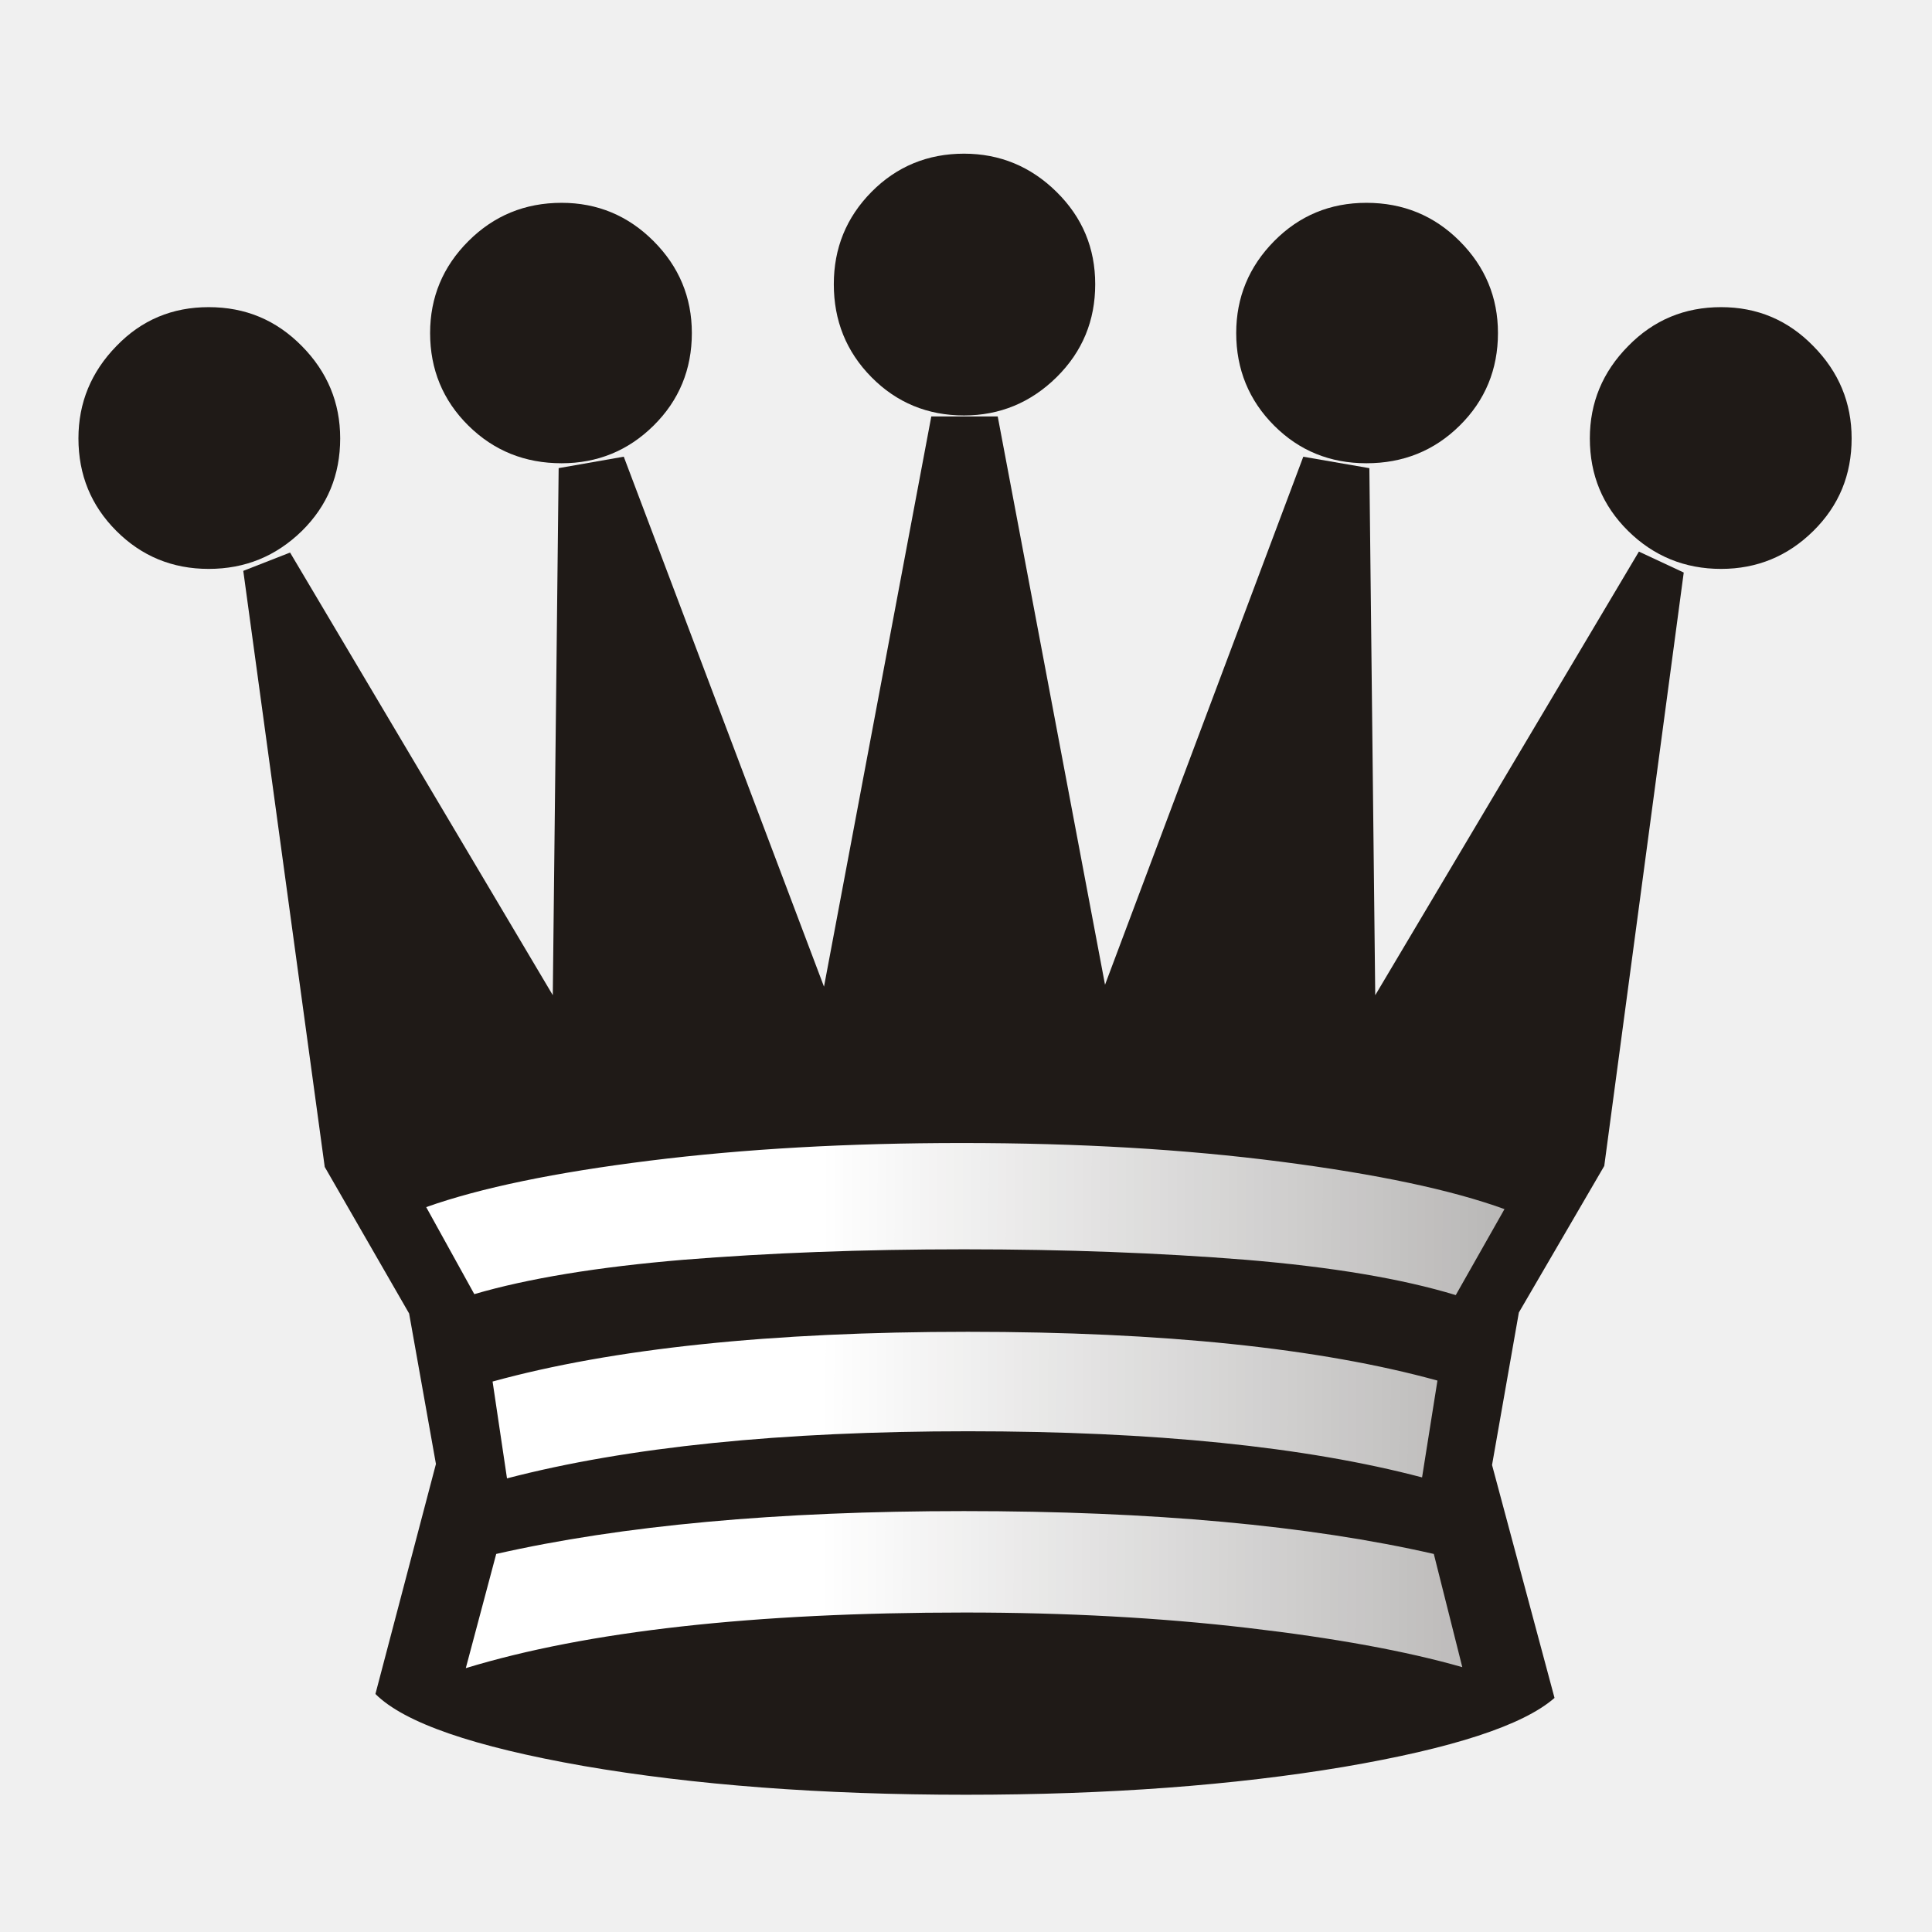
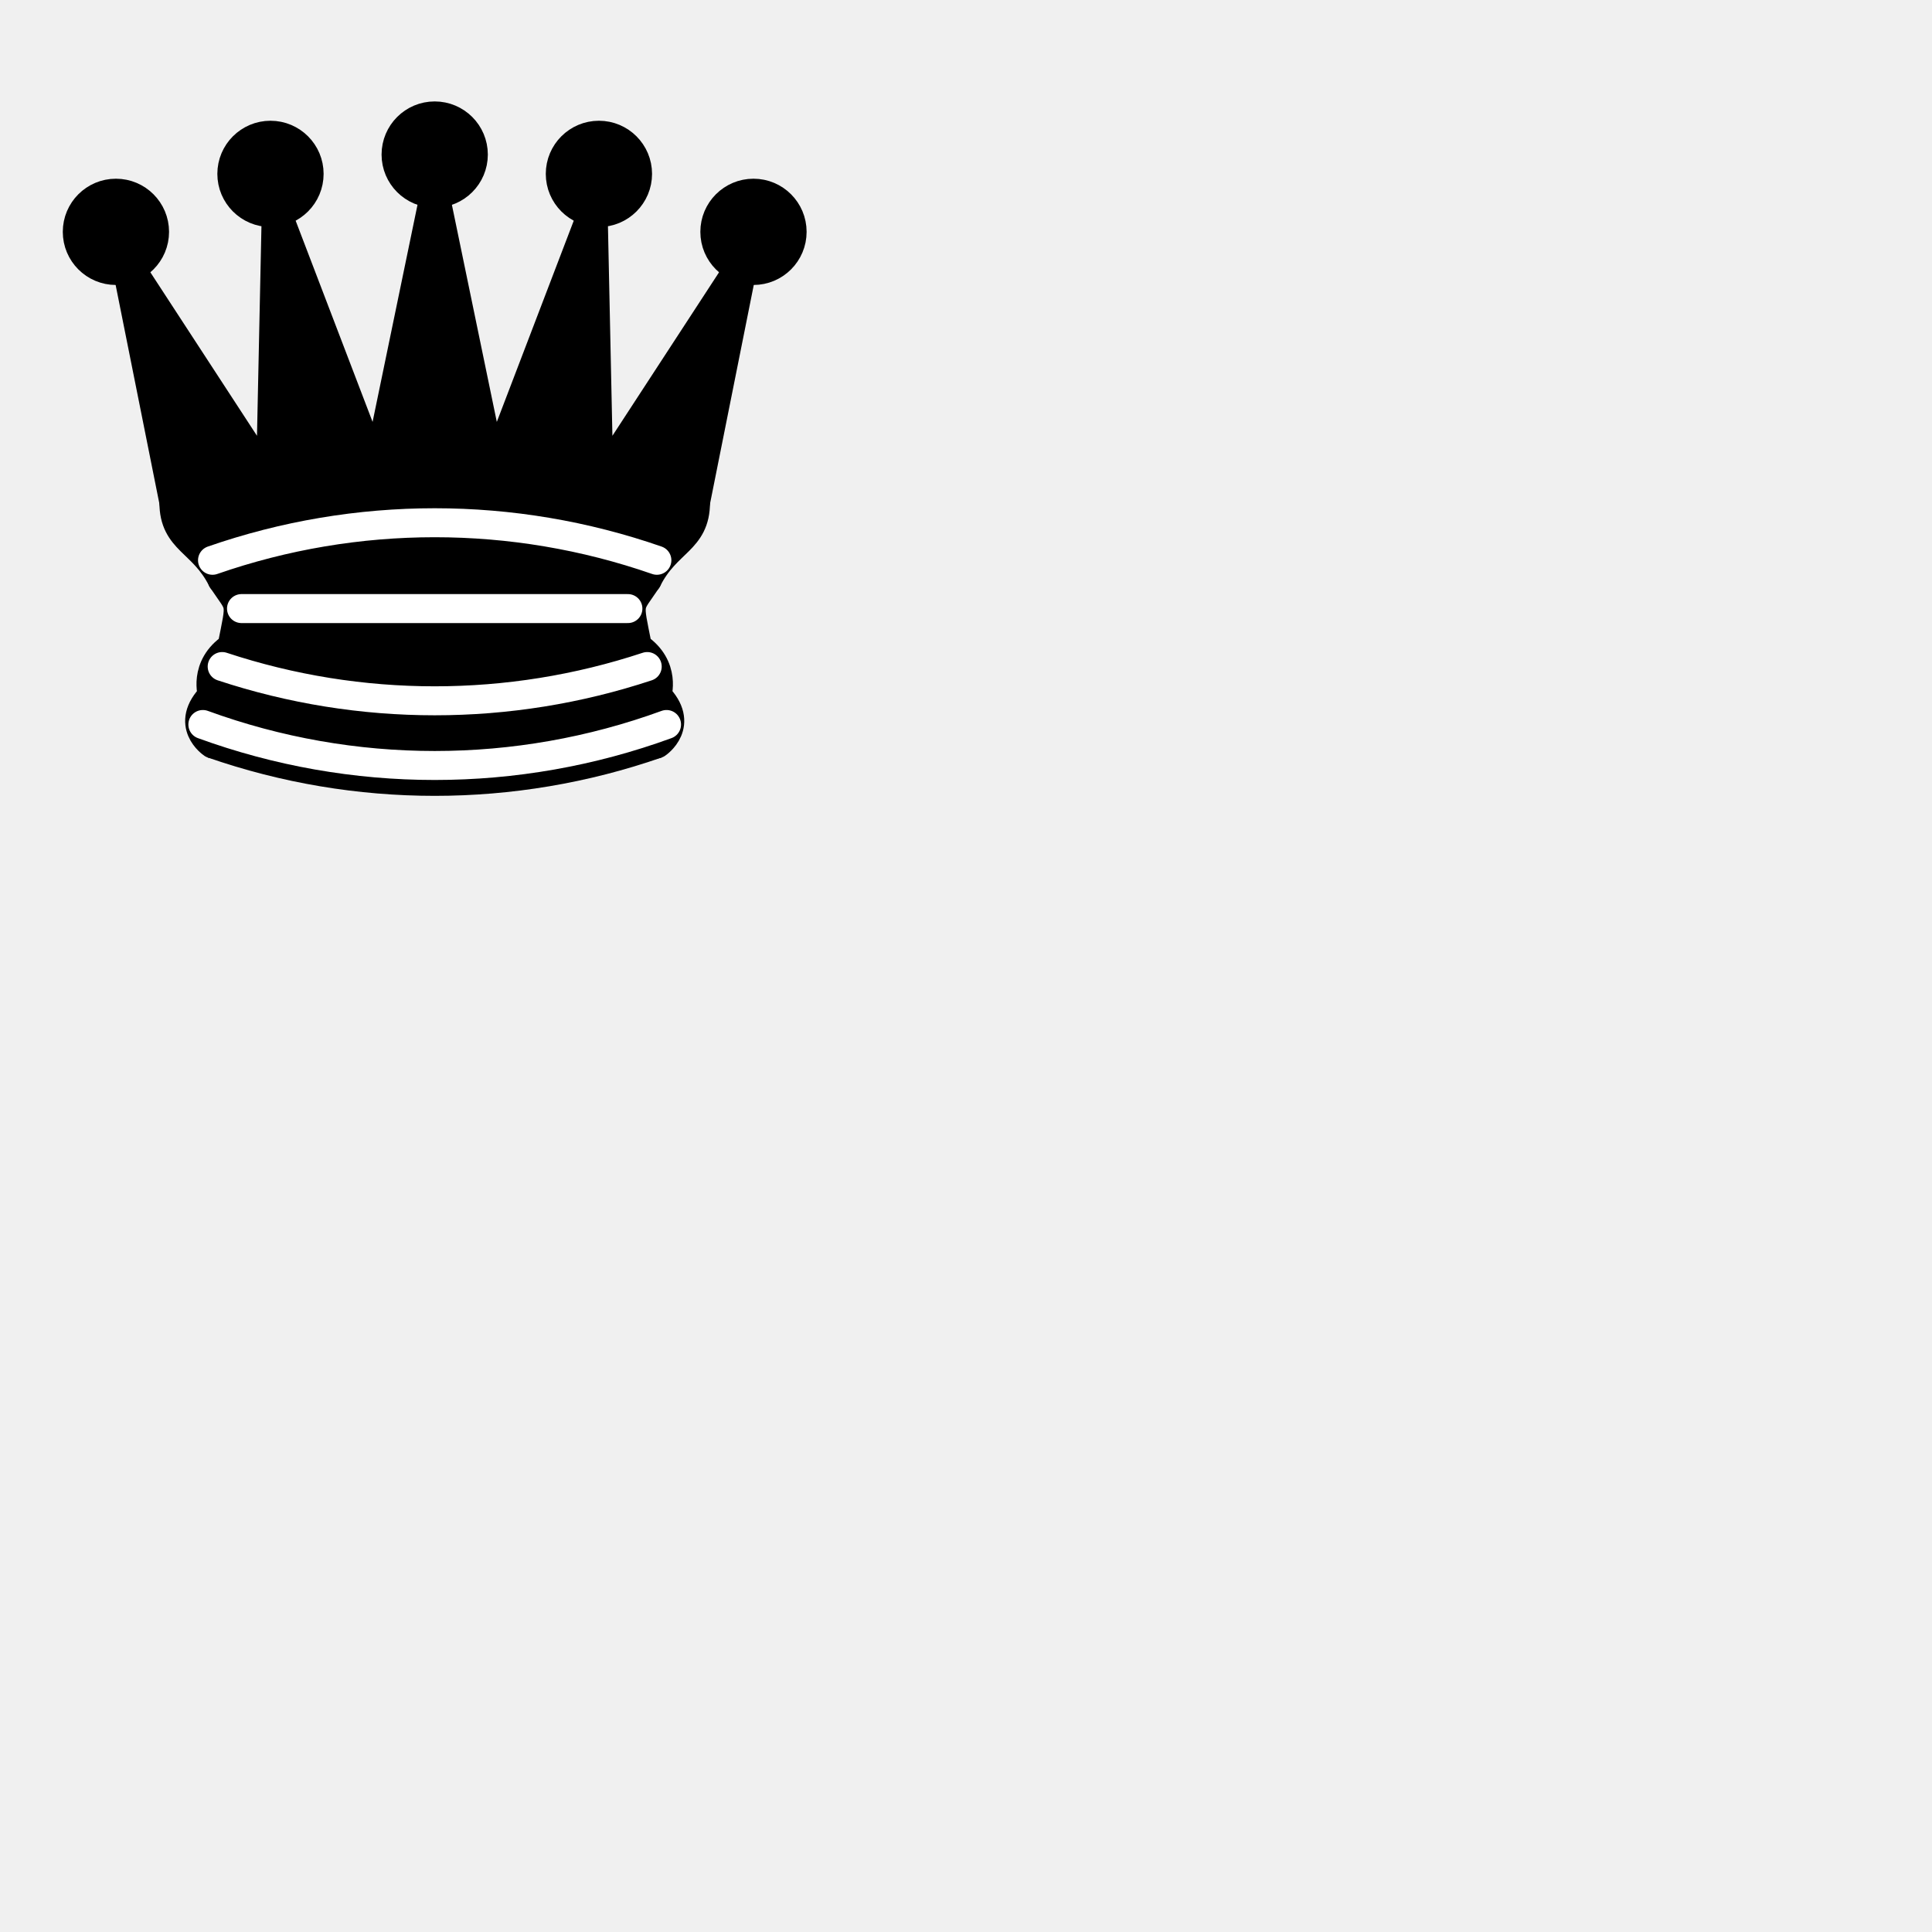
- <svg xmlns="http://www.w3.org/2000/svg" xmlns:xlink="http://www.w3.org/1999/xlink" xml:space="preserve" width="50mm" height="50mm" shape-rendering="geometricPrecision" text-rendering="geometricPrecision" image-rendering="optimizeQuality" fill-rule="evenodd" clip-rule="evenodd" viewBox="0 0 50 50" id="svg2">
-   <defs id="defs21">
-     <linearGradient id="linearGradient2175">
-       <stop style="stop-color:#ffffff;stop-opacity:1;" offset="0" id="stop2177" />
-       <stop style="stop-color:#ffffff;stop-opacity:0;" offset="1" id="stop2179" />
-     </linearGradient>
-     <linearGradient xlink:href="#linearGradient2175" id="linearGradient2181" x1="21.253" y1="37.224" x2="77.764" y2="37.36" gradientUnits="userSpaceOnUse" />
-   </defs>
-   <g id="Layer_x0020_1">
-     <path fill="#1F1A17" d="M24.949 10.752c-0.94,0 -1.744,-0.33 -2.396,-0.991 -0.652,-0.66 -0.974,-1.465 -0.974,-2.405 0,-0.931 0.322,-1.727 0.974,-2.388 0.652,-0.66 1.456,-0.991 2.396,-0.991 0.923,0 1.727,0.33 2.396,0.991 0.669,0.66 0.999,1.456 0.999,2.388 0,0.94 -0.33,1.744 -0.999,2.405 -0.669,0.66 -1.473,0.991 -2.396,0.991z" id="path6" />
-     <path fill="#1F1A17" d="M40.231 43.942c-0.813,0.711 -2.633,1.304 -5.461,1.786 -2.828,0.474 -6.088,0.72 -9.771,0.72 -3.751,0 -7.053,-0.254 -9.898,-0.745 -2.845,-0.499 -4.64,-1.118 -5.385,-1.863l1.566 -5.952 -0.694 -3.895 -2.184 -3.793 -2.108 -15.426 1.211 -0.474 6.799 11.455 0.152 -13.64 1.685 -0.296 5.182 13.716 2.777 -14.757 1.719 0 2.777 14.707 5.131 -13.665 1.71 0.296 0.152 13.64 6.824 -11.481 1.16 0.542 -2.057 15.358 -2.21 3.793 -0.694 3.946 1.617 6.028z" id="path8" />
-     <path fill="#1F1A17" d="M14.535 11.989c-0.948,0 -1.753,-0.322 -2.413,-0.974 -0.66,-0.652 -0.991,-1.456 -0.991,-2.396 0,-0.923 0.33,-1.719 0.991,-2.379 0.66,-0.66 1.465,-0.991 2.413,-0.991 0.923,0 1.719,0.33 2.379,0.991 0.66,0.66 0.991,1.456 0.991,2.379 0,0.94 -0.33,1.744 -0.991,2.396 -0.66,0.652 -1.456,0.974 -2.379,0.974z" id="path10" />
-     <path fill="#1F1A17" d="M35.363 11.989c-0.94,0 -1.736,-0.322 -2.388,-0.974 -0.652,-0.652 -0.982,-1.456 -0.982,-2.396 0,-0.923 0.33,-1.719 0.982,-2.379 0.652,-0.66 1.448,-0.991 2.388,-0.991 0.948,0 1.753,0.33 2.413,0.991 0.66,0.66 0.991,1.456 0.991,2.379 0,0.94 -0.33,1.744 -0.991,2.396 -0.66,0.652 -1.465,0.974 -2.413,0.974z" id="path12" />
-     <path fill="#1F1A17" d="M5.4 14.723c-0.94,0 -1.736,-0.33 -2.388,-0.982 -0.652,-0.652 -0.982,-1.448 -0.982,-2.396 0,-0.923 0.33,-1.719 0.982,-2.388 0.652,-0.677 1.448,-1.008 2.388,-1.008 0.948,0 1.744,0.33 2.413,1.008 0.66,0.669 0.991,1.465 0.991,2.388 0,0.948 -0.33,1.744 -0.991,2.396 -0.669,0.652 -1.465,0.982 -2.413,0.982z" id="path14" />
-     <path fill="#1F1A17" d="M44.541 14.723c-0.94,0 -1.744,-0.33 -2.405,-0.982 -0.66,-0.652 -0.991,-1.448 -0.991,-2.396 0,-0.923 0.33,-1.719 0.991,-2.388 0.66,-0.677 1.465,-1.008 2.405,-1.008 0.931,0 1.727,0.33 2.388,1.008 0.66,0.669 0.991,1.465 0.991,2.388 0,0.948 -0.33,1.744 -0.991,2.396 -0.66,0.652 -1.456,0.982 -2.388,0.982z" id="path16" />
-     <path fill="white" d="M37.2 35.729c-3.04,-0.838 -7.095,-1.262 -12.15,-1.262 -5.097,0 -9.195,0.432 -12.302,1.287l0.373 2.506c3.124,-0.813 7.095,-1.219 11.93,-1.219 4.809,0 8.729,0.398 11.752,1.194l0.398 -2.506zm1.736 -4.437c-1.372,-0.499 -3.302,-0.906 -5.791,-1.228 -2.489,-0.322 -5.232,-0.483 -8.246,-0.483 -2.946,0 -5.639,0.152 -8.086,0.457 -2.447,0.305 -4.377,0.703 -5.783,1.202l1.245 2.252c1.389,-0.406 3.192,-0.703 5.41,-0.889 2.21,-0.178 4.631,-0.271 7.264,-0.271 2.633,0 5.063,0.093 7.29,0.271 2.235,0.186 4.047,0.491 5.436,0.914l1.262 -2.227zm-1.092 11.853l-0.737 -2.929c-3.226,-0.737 -7.281,-1.109 -12.158,-1.109 -4.826,0 -8.865,0.372 -12.107,1.109l-0.787 2.955c3.141,-0.957 7.442,-1.439 12.92,-1.439 2.625,0 5.072,0.136 7.315,0.398 2.252,0.262 4.106,0.601 5.554,1.016z" id="path18" style="fill-opacity:1.0;fill:url(#linearGradient2181)" />
-   </g>
+ <svg xmlns="http://www.w3.org/2000/svg" viewBox="0 0 100 100">
+   <svg version="1.1" width="45" height="45">
+     <g style="fill:#000000;stroke:#000000;stroke-width:1.5; stroke-linecap:round;stroke-linejoin:round">
+       <path d="M 9,26 C 17.5,24.5 30,24.5 36,26 L 38.5,13.5 L 31,25 L 30.7,10.9 L 25.5,24.5 L 22.5,10 L 19.5,24.5 L 14.3,10.9 L 14,25 L 6.5,13.5 L 9,26 z" style="stroke-linecap:butt;fill:#000000" />
+       <path d="m 9,26 c 0,2 1.5,2 2.5,4 1,1.5 1,1 0.5,3.5 -1.5,1 -1,2.5 -1,2.5 -1.5,1.5 0,2.5 0,2.5 6.5,1 16.5,1 23,0 0,0 1.5,-1 0,-2.5 0,0 0.5,-1.5 -1,-2.5 -0.5,-2.5 -0.5,-2 0.5,-3.5 1,-2 2.5,-2 2.5,-4 -8.5,-1.5 -18.5,-1.5 -27,0 z" />
+       <path d="M 11.5,30 C 15,29 30,29 33.5,30" />
+       <path d="m 12,33.5 c 6,-1 15,-1 21,0" />
+       <circle cx="6" cy="12" r="2" />
+       <circle cx="14" cy="9" r="2" />
+       <circle cx="22.5" cy="8" r="2" />
+       <circle cx="31" cy="9" r="2" />
+       <circle cx="39" cy="12" r="2" />
+       <path d="M 11,38.5 A 35,35 1 0 0 34,38.5" style="fill:none; stroke:#000000;stroke-linecap:butt;" />
+       <g style="fill:none; stroke:#ffffff;">
+         <path d="M 11,29 A 35,35 1 0 1 34,29" />
+         <path d="M 12.5,31.5 L 32.5,31.5" />
+         <path d="M 11.5,34.5 A 35,35 1 0 0 33.5,34.5" />
+         <path d="M 10.5,37.5 A 35,35 1 0 0 34.5,37.5" />
+       </g>
+     </g>
+   </svg>
</svg>
